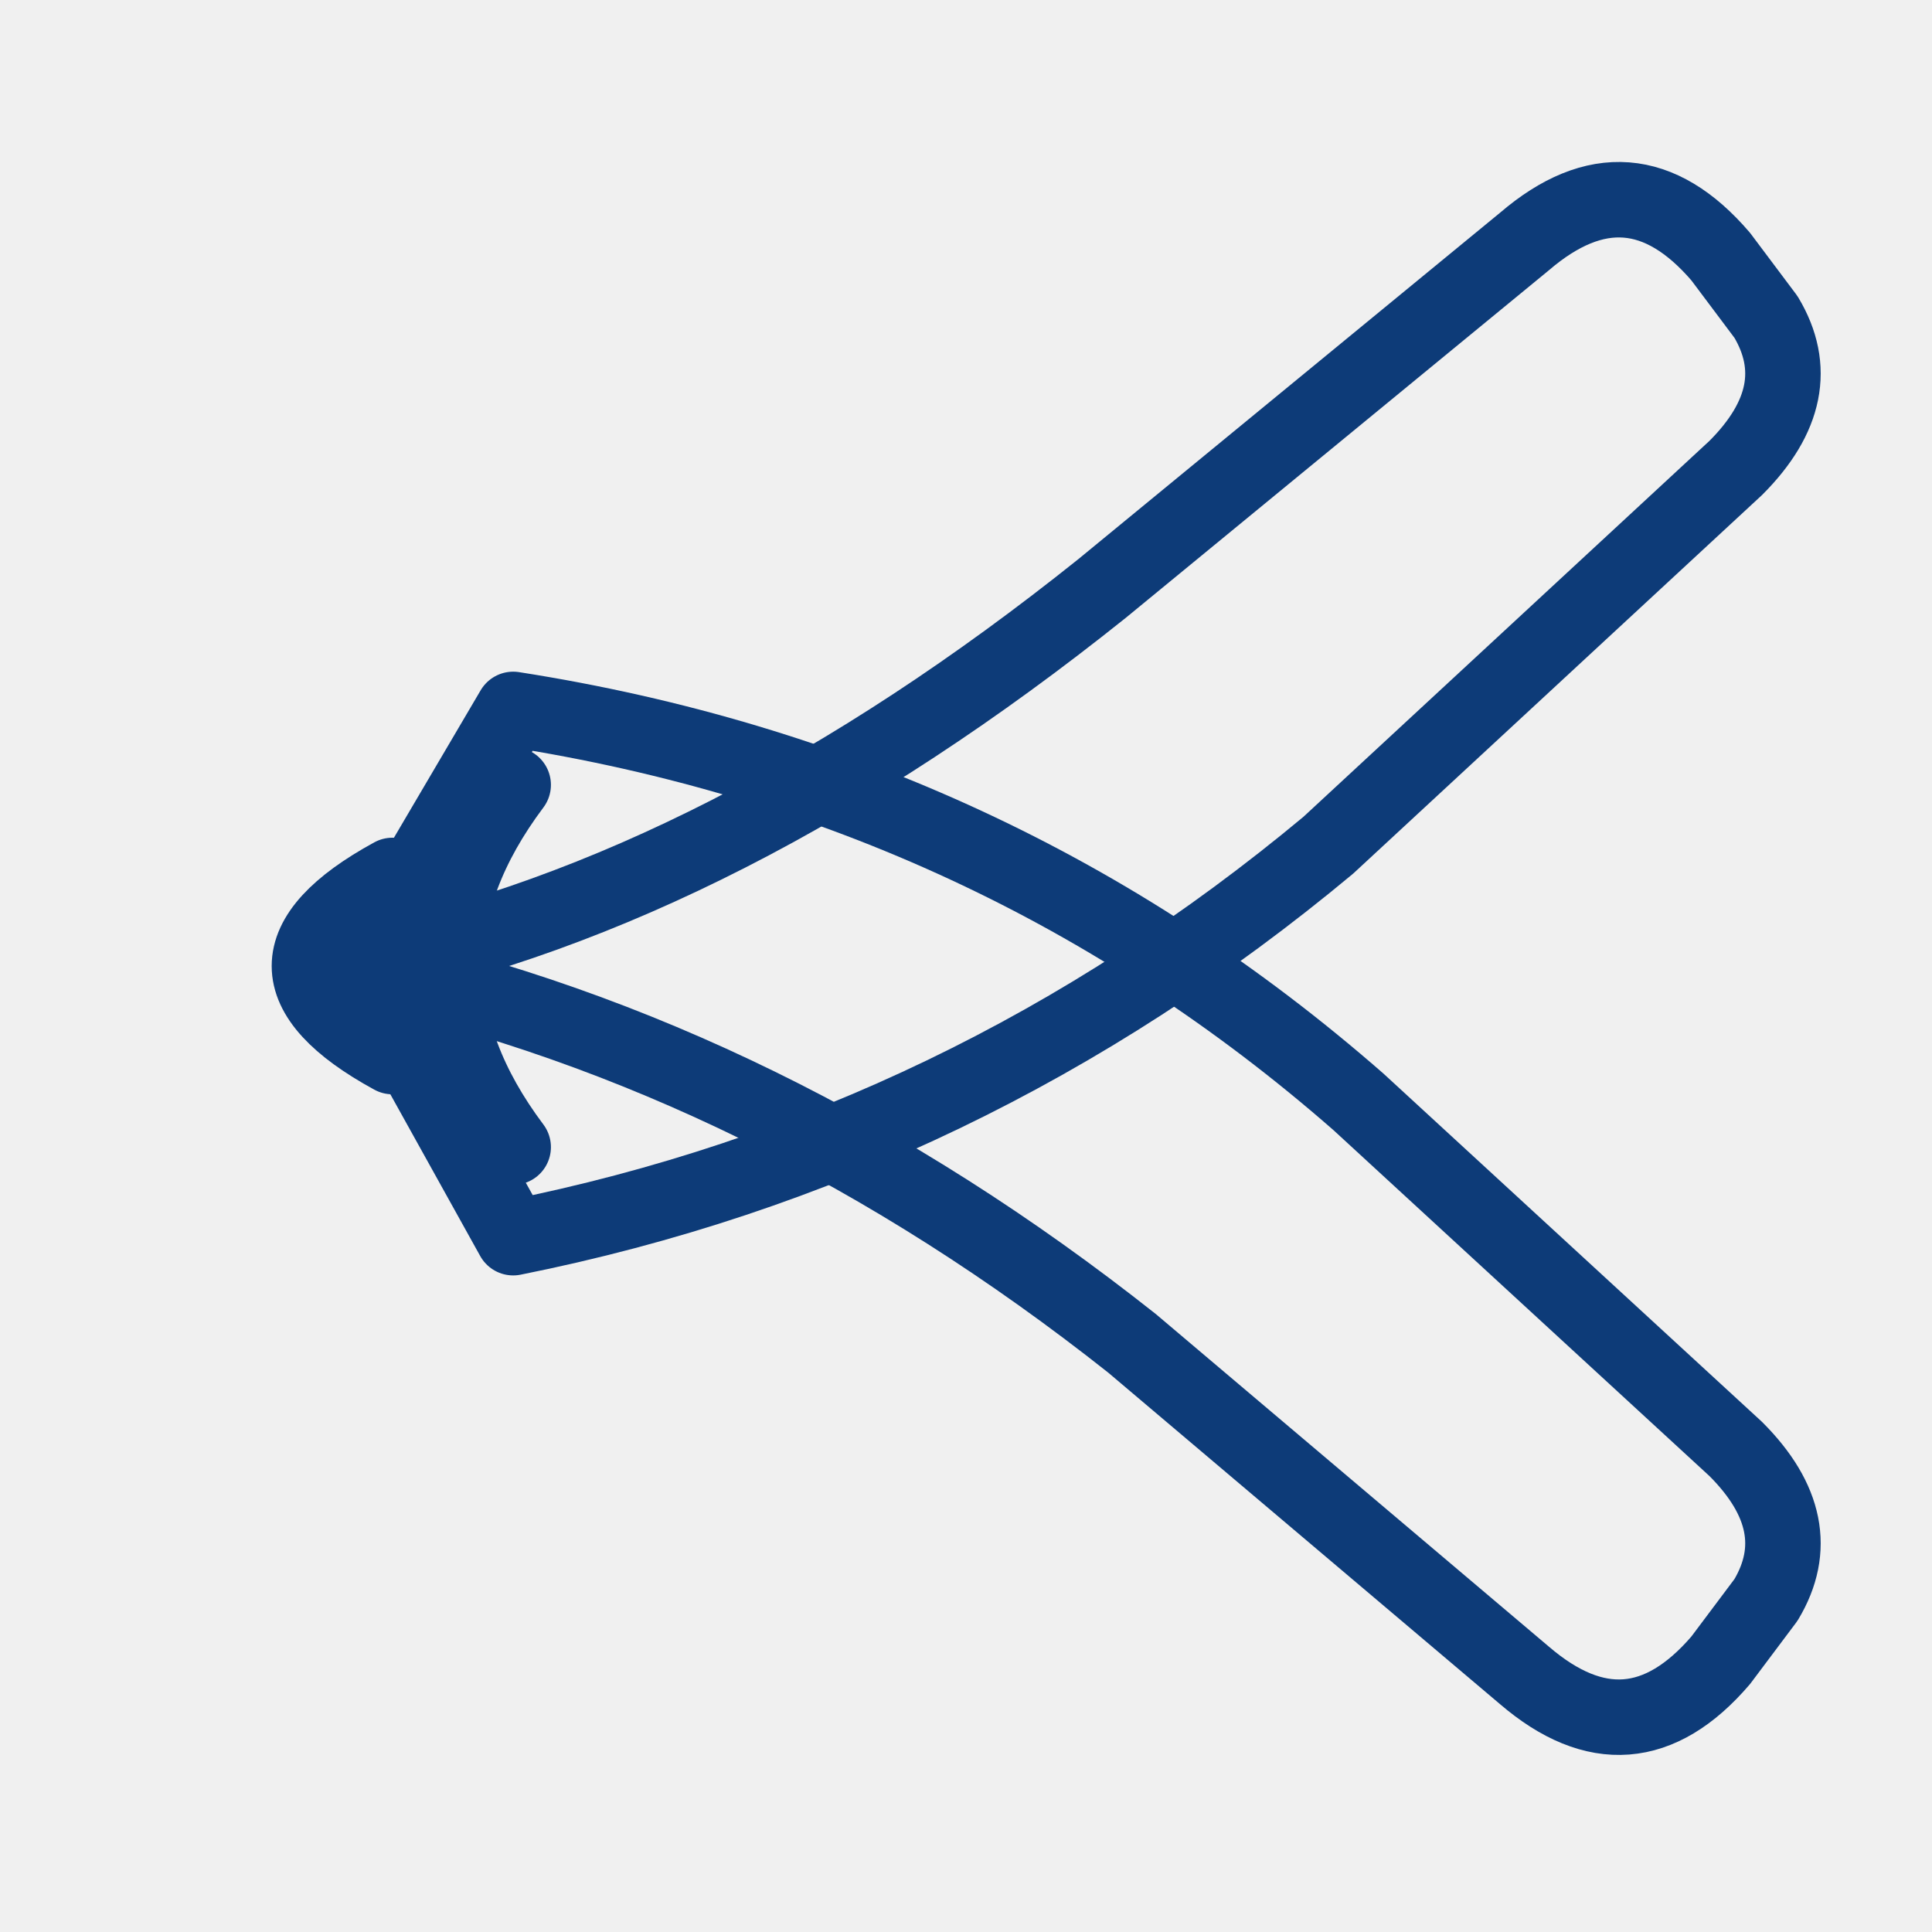
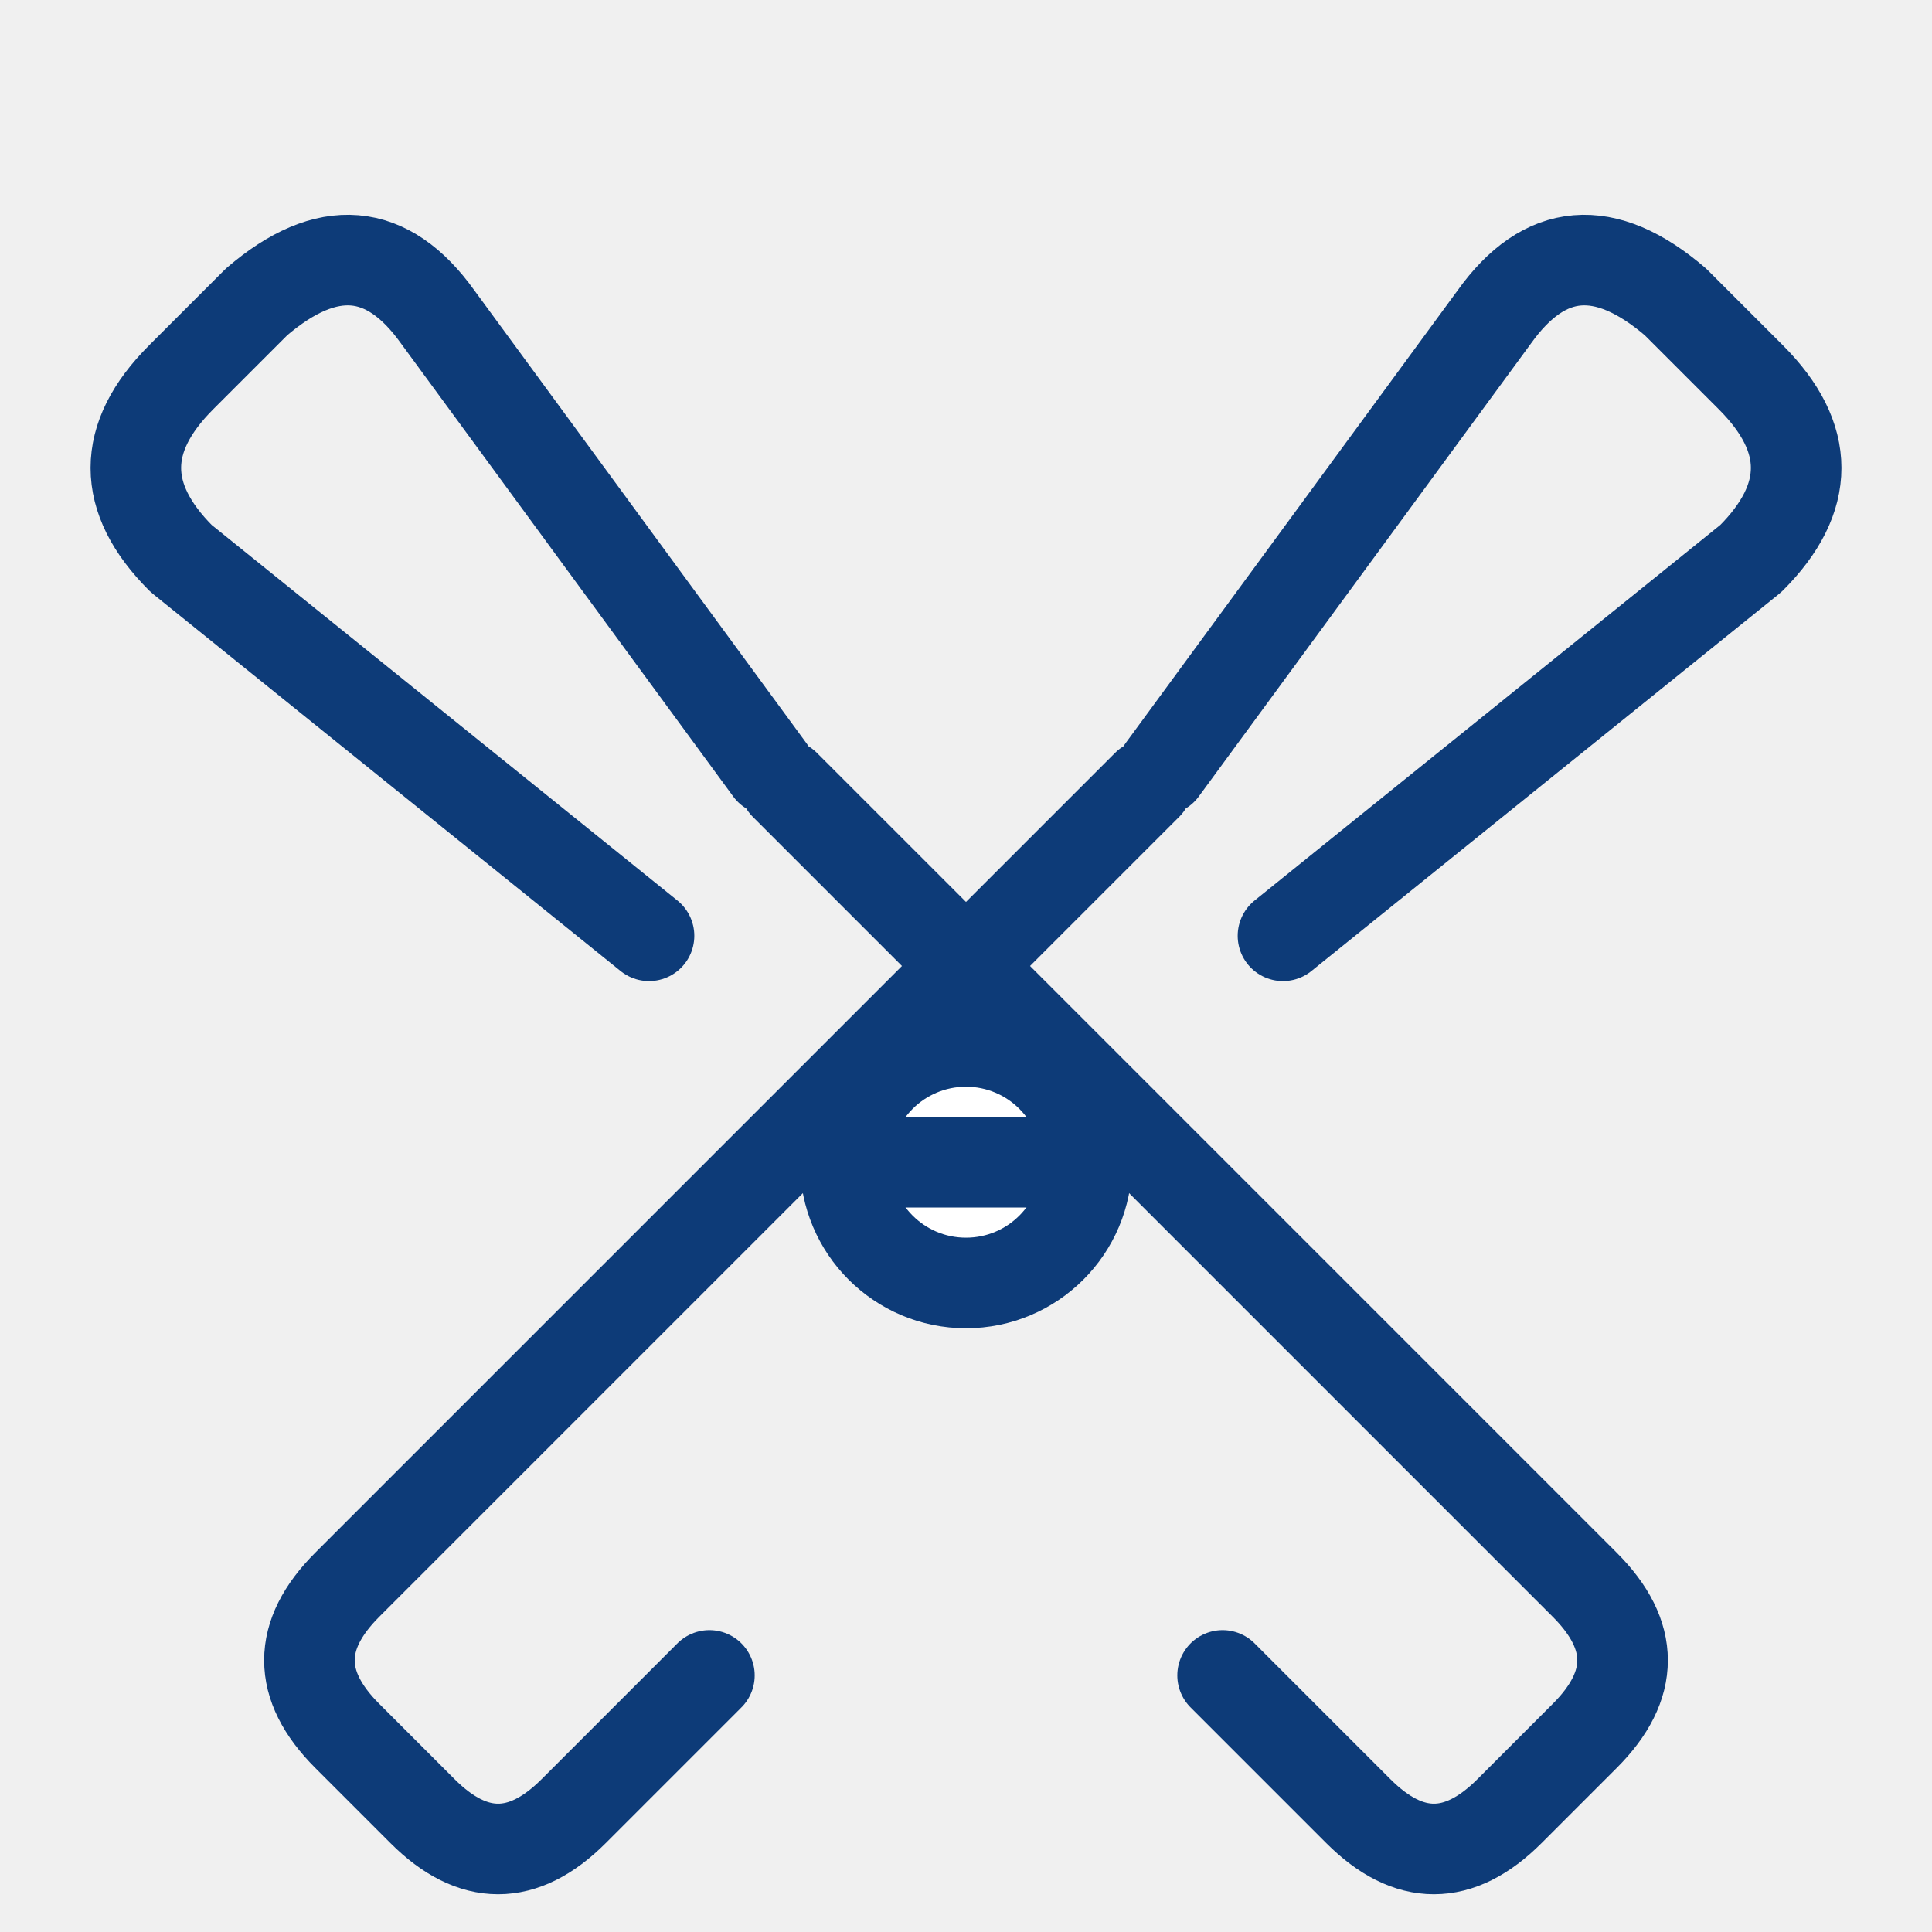
- <svg xmlns="http://www.w3.org/2000/svg" viewBox="0 0 128 128" fill="none" stroke="#0d3b78" stroke-width="5" stroke-linecap="round" stroke-linejoin="round">
-   <path d="M24 64Q48 59 73 39L101 16Q108 10 114 17L117 21Q120 26 115 31L88 56Q64 76 34 82Z" />
-   <path d="M24 64Q51 70 75 89L101 111Q108 117 114 110L117 106Q120 101 115 96L90 73Q66 52 34 47Z" />
-   <path d="M26 58Q15 64 26 70M34 52Q25 64 34 76" />
+ <svg xmlns="http://www.w3.org/2000/svg" viewBox="0 0 128 128" fill="none" stroke="#0d3b78" stroke-width="6" stroke-linecap="round" stroke-linejoin="round">
+   <path d="M25 103 76 52M31 97 23 105Q18 110 23 115L28 120Q33 125 38 120L47 111M77 51 99 21Q104 14 111 20L116 25Q122 31 116 37L85 62M103 103 52 52M97 97 105 105Q110 110 105 115L100 120Q95 125 90 120L81 111M51 51 29 21Q24 14 17 20L12 25Q6 31 12 37L43 62" />
+   <circle cx="64" cy="77" r="8" fill="#fff" />
+   <path d="M56 77h16" />
</svg>
